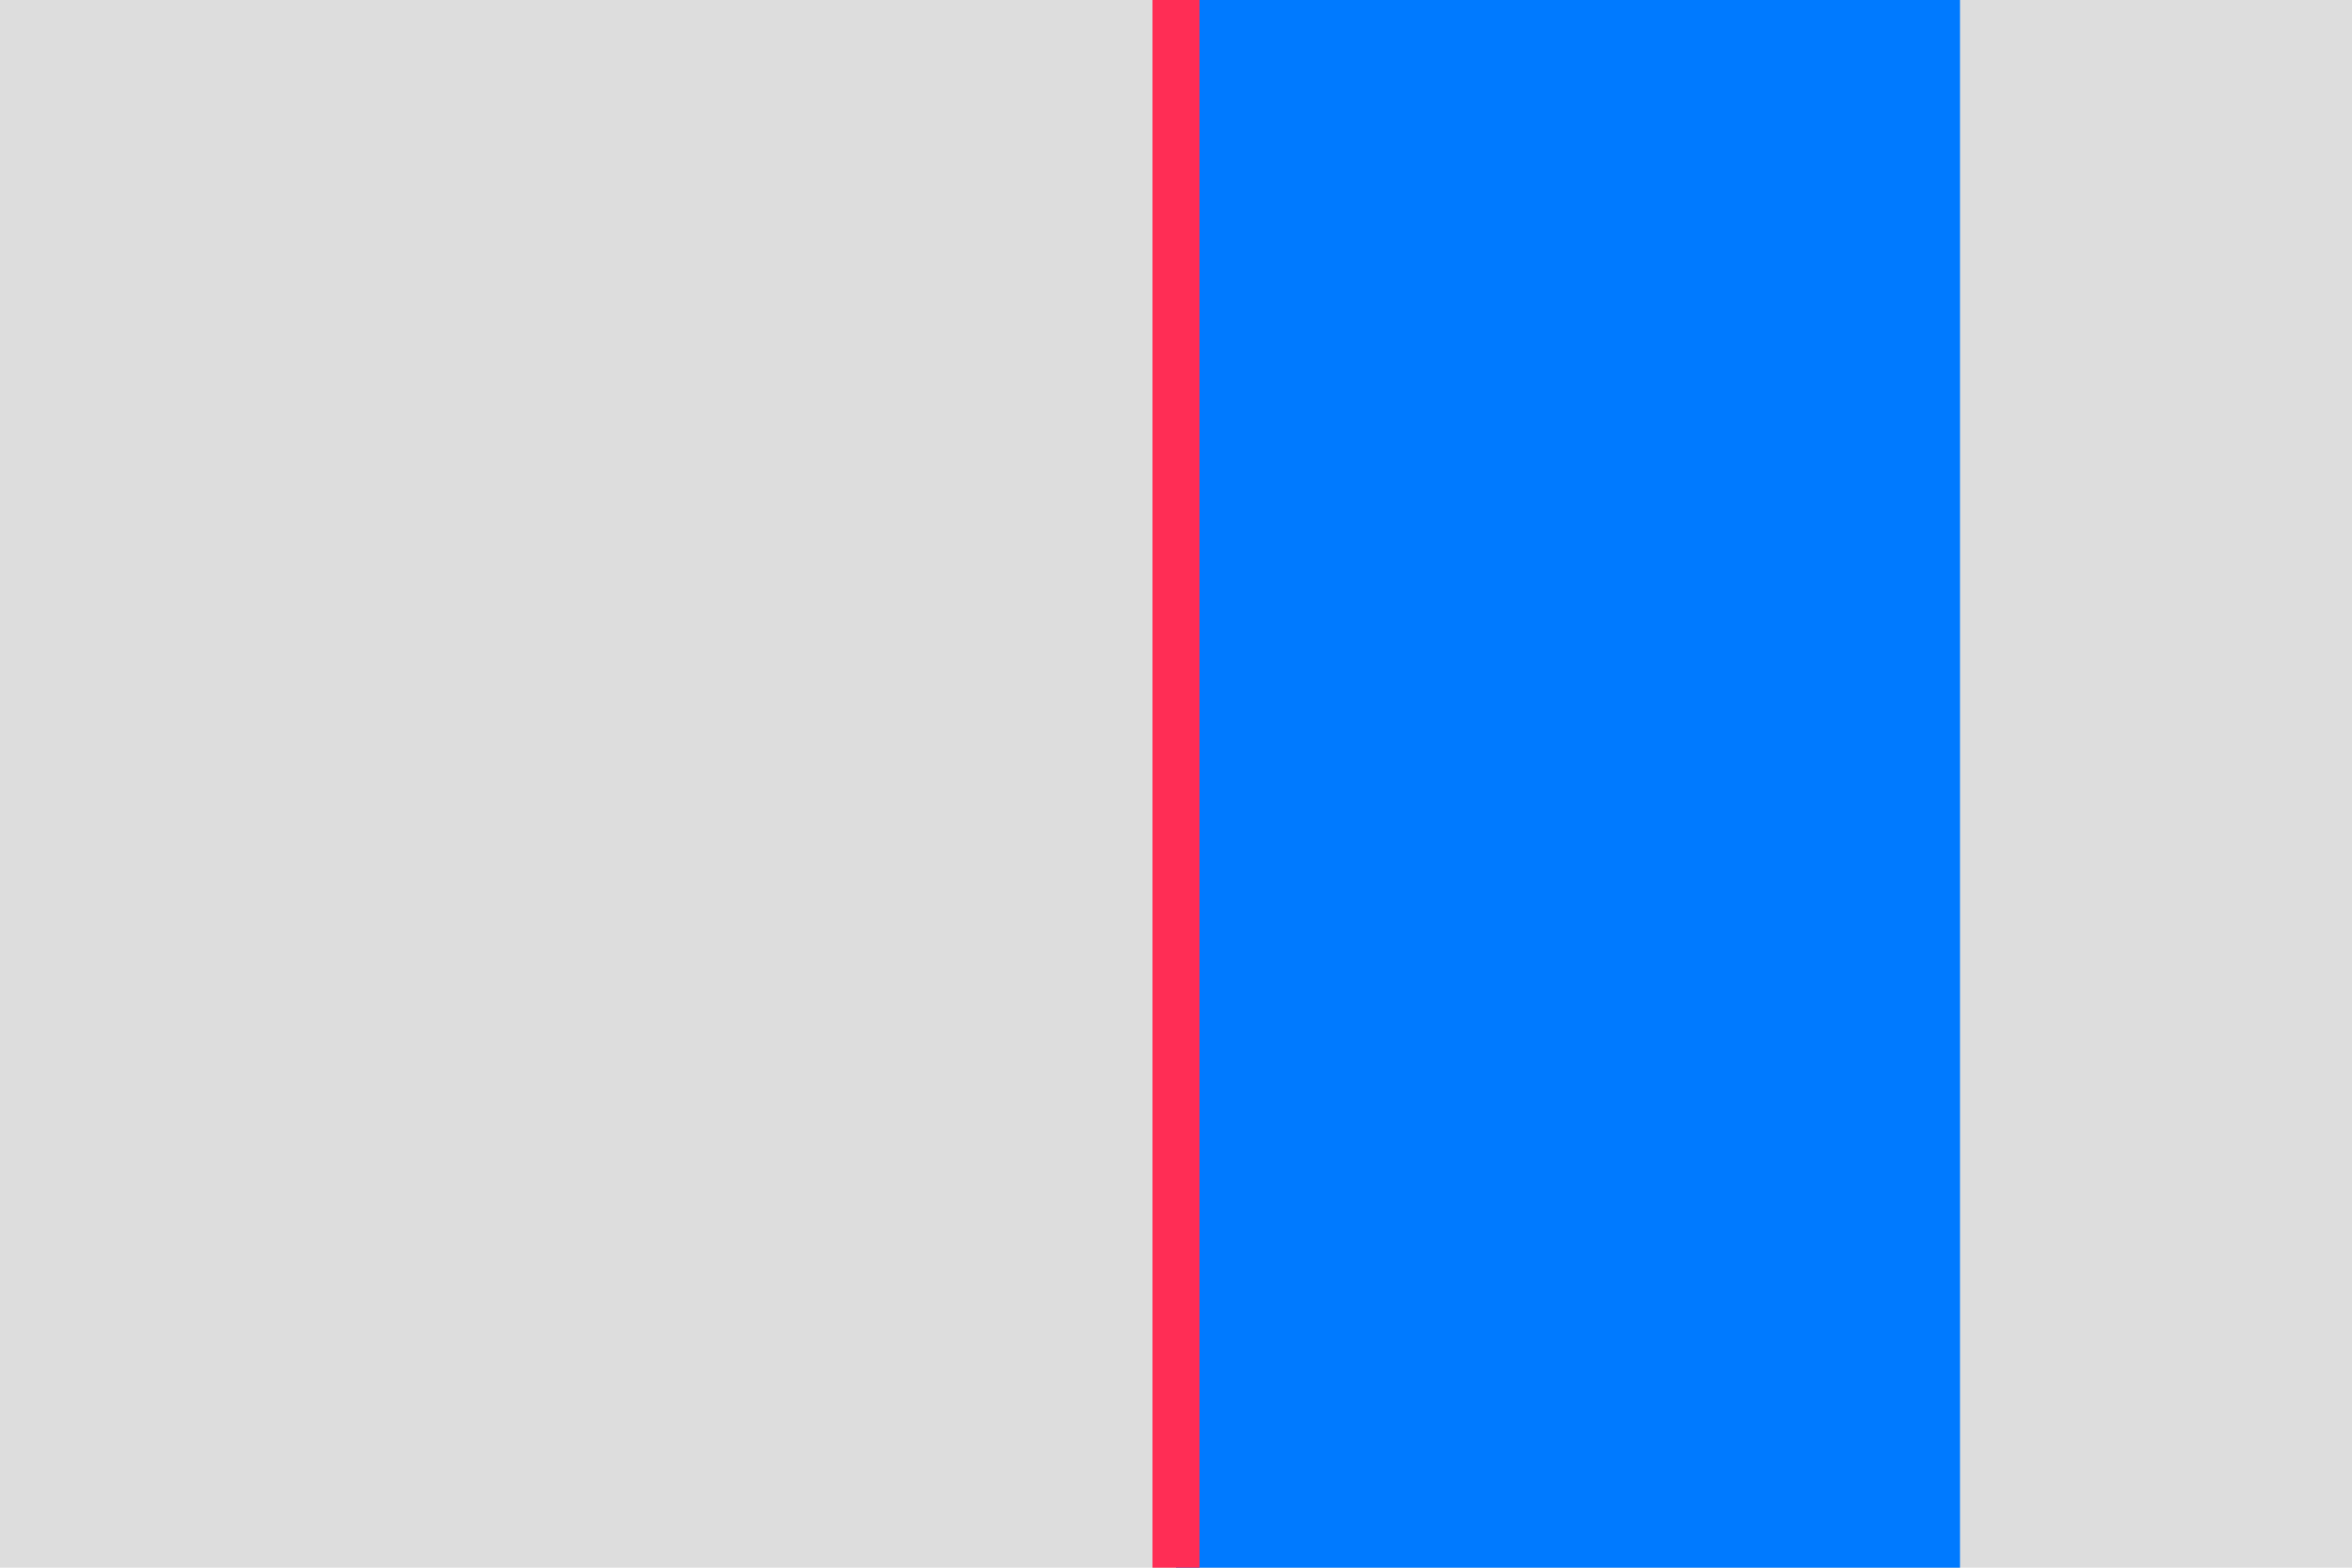
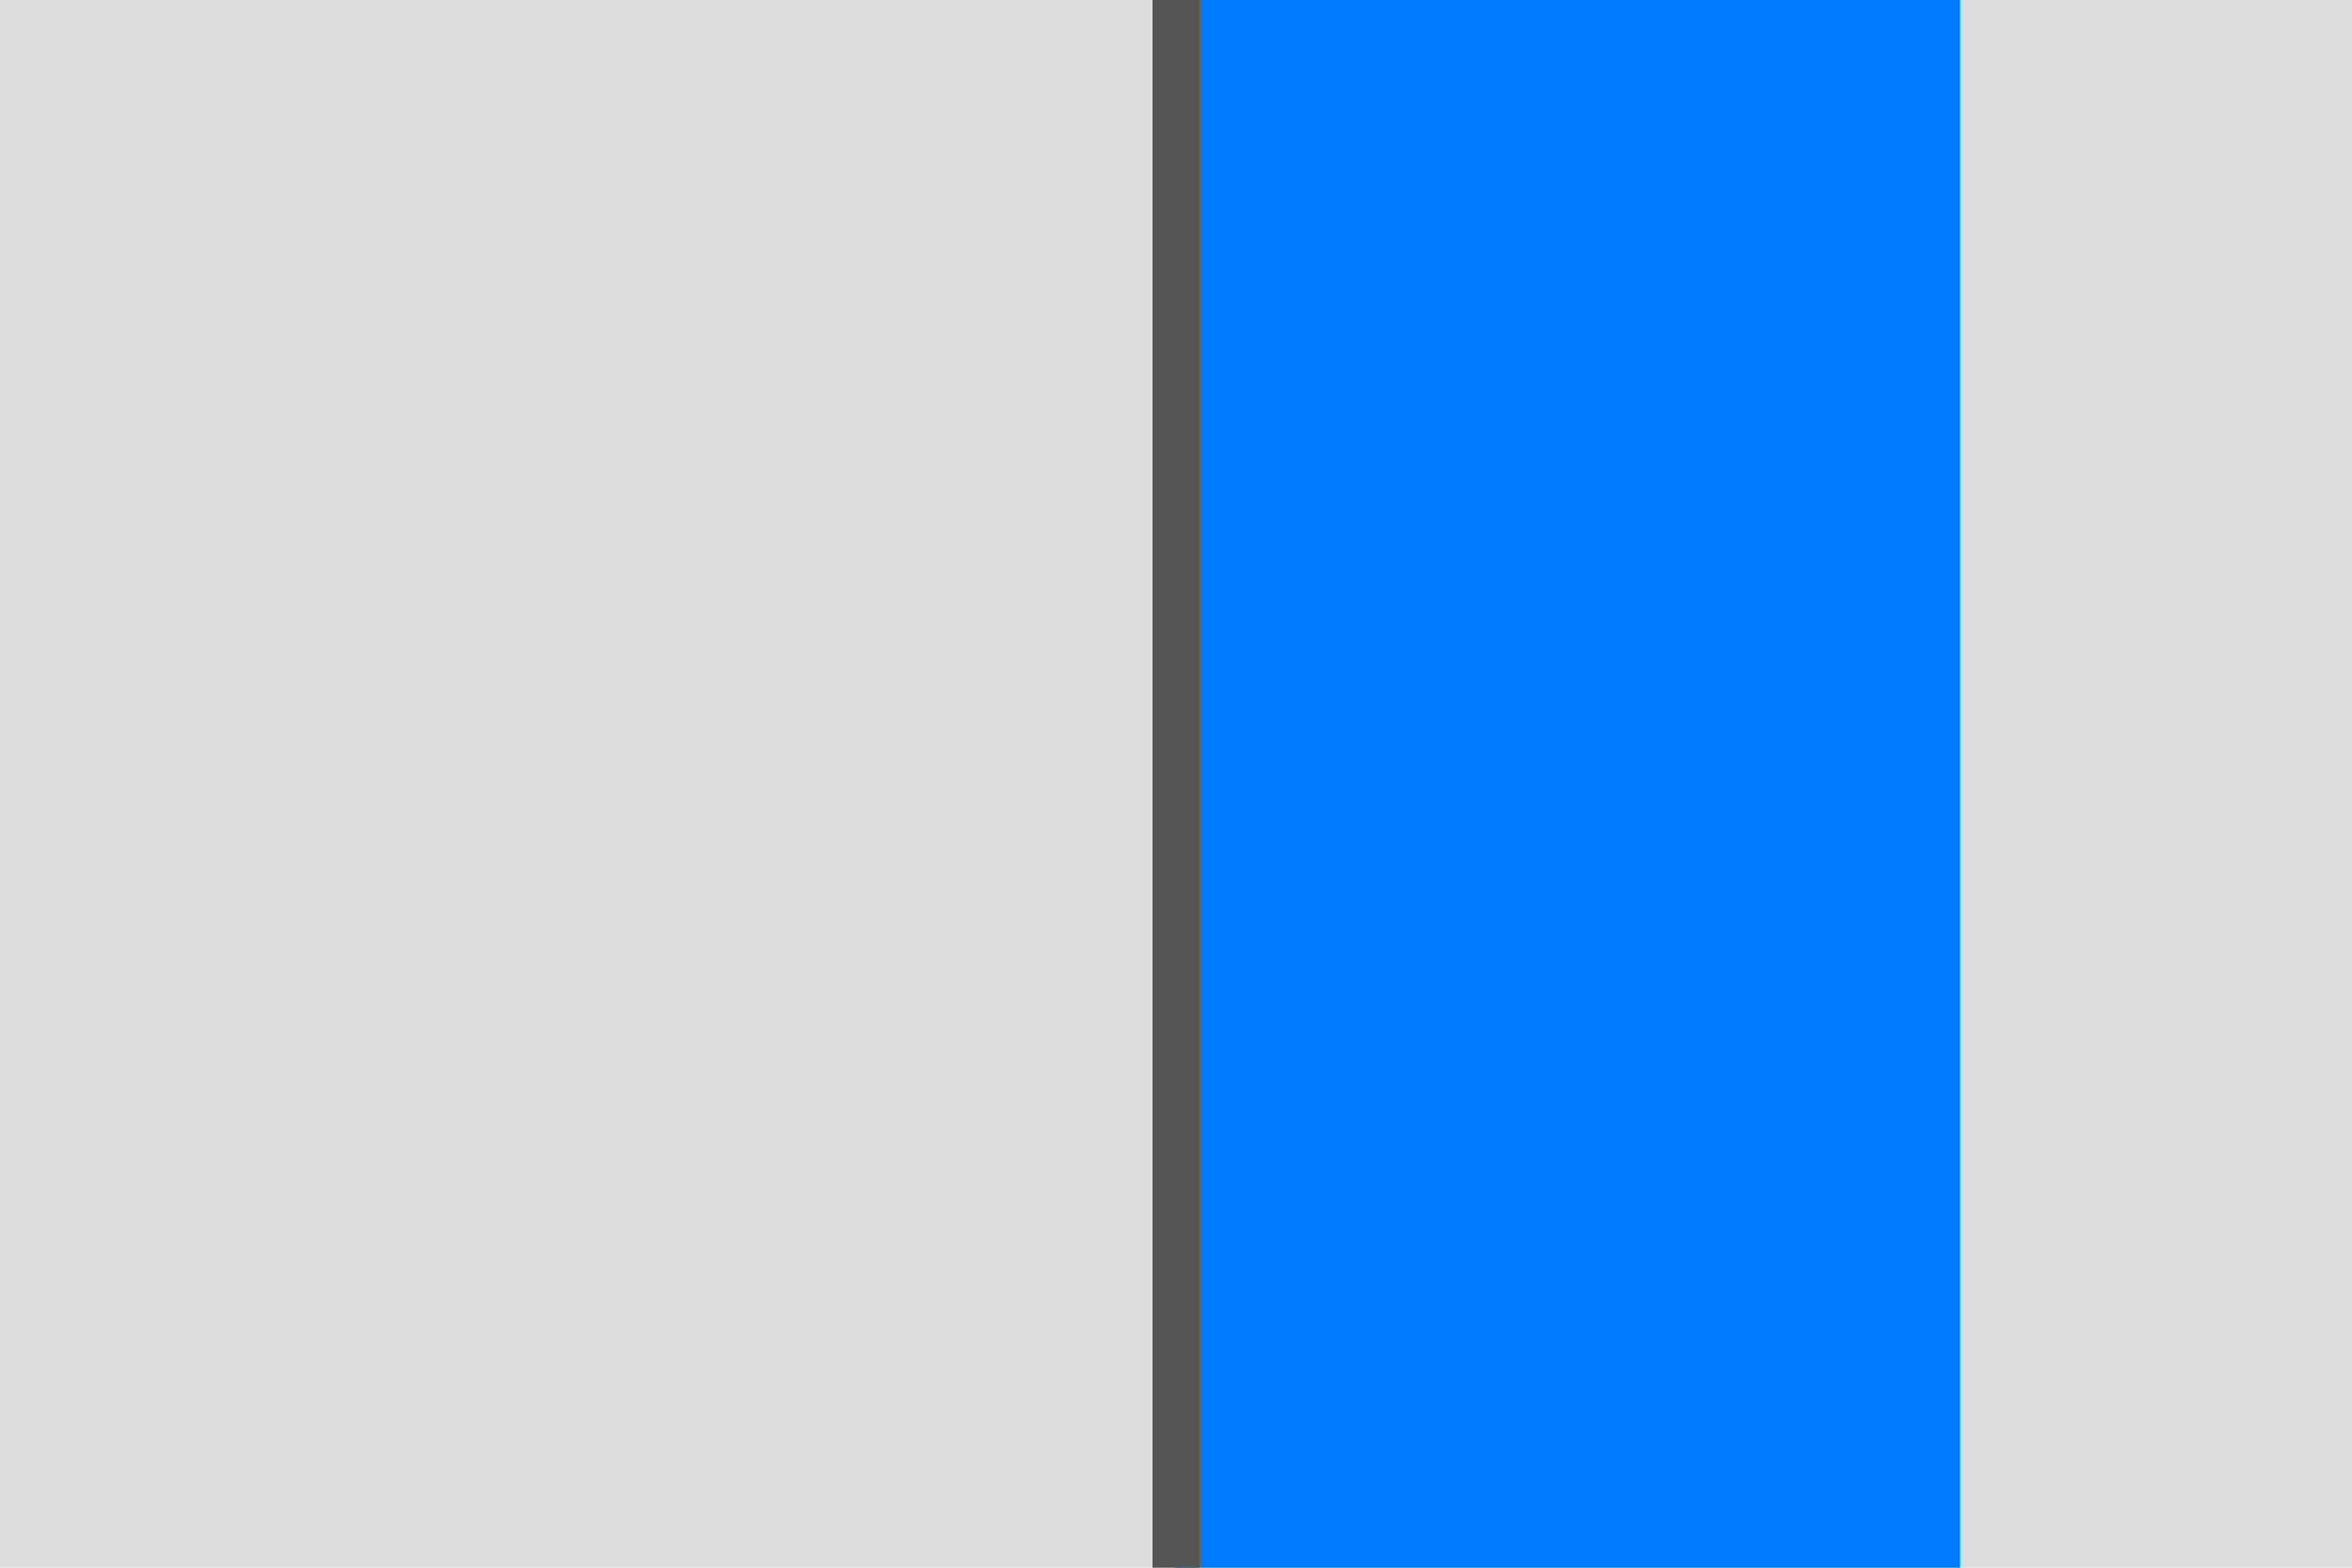
<svg xmlns="http://www.w3.org/2000/svg" width="600" height="400">
  <rect width="600" height="400" fill="#ddd" />
  <rect x="300" y="0" width="200" height="400" fill="#007aff" />
-   <rect x="294" y="0" width="12" height="400" fill="#ff2d55" />
+   <rect x="294" y="0" width="12" height="400" fill="#555555" />
</svg>
